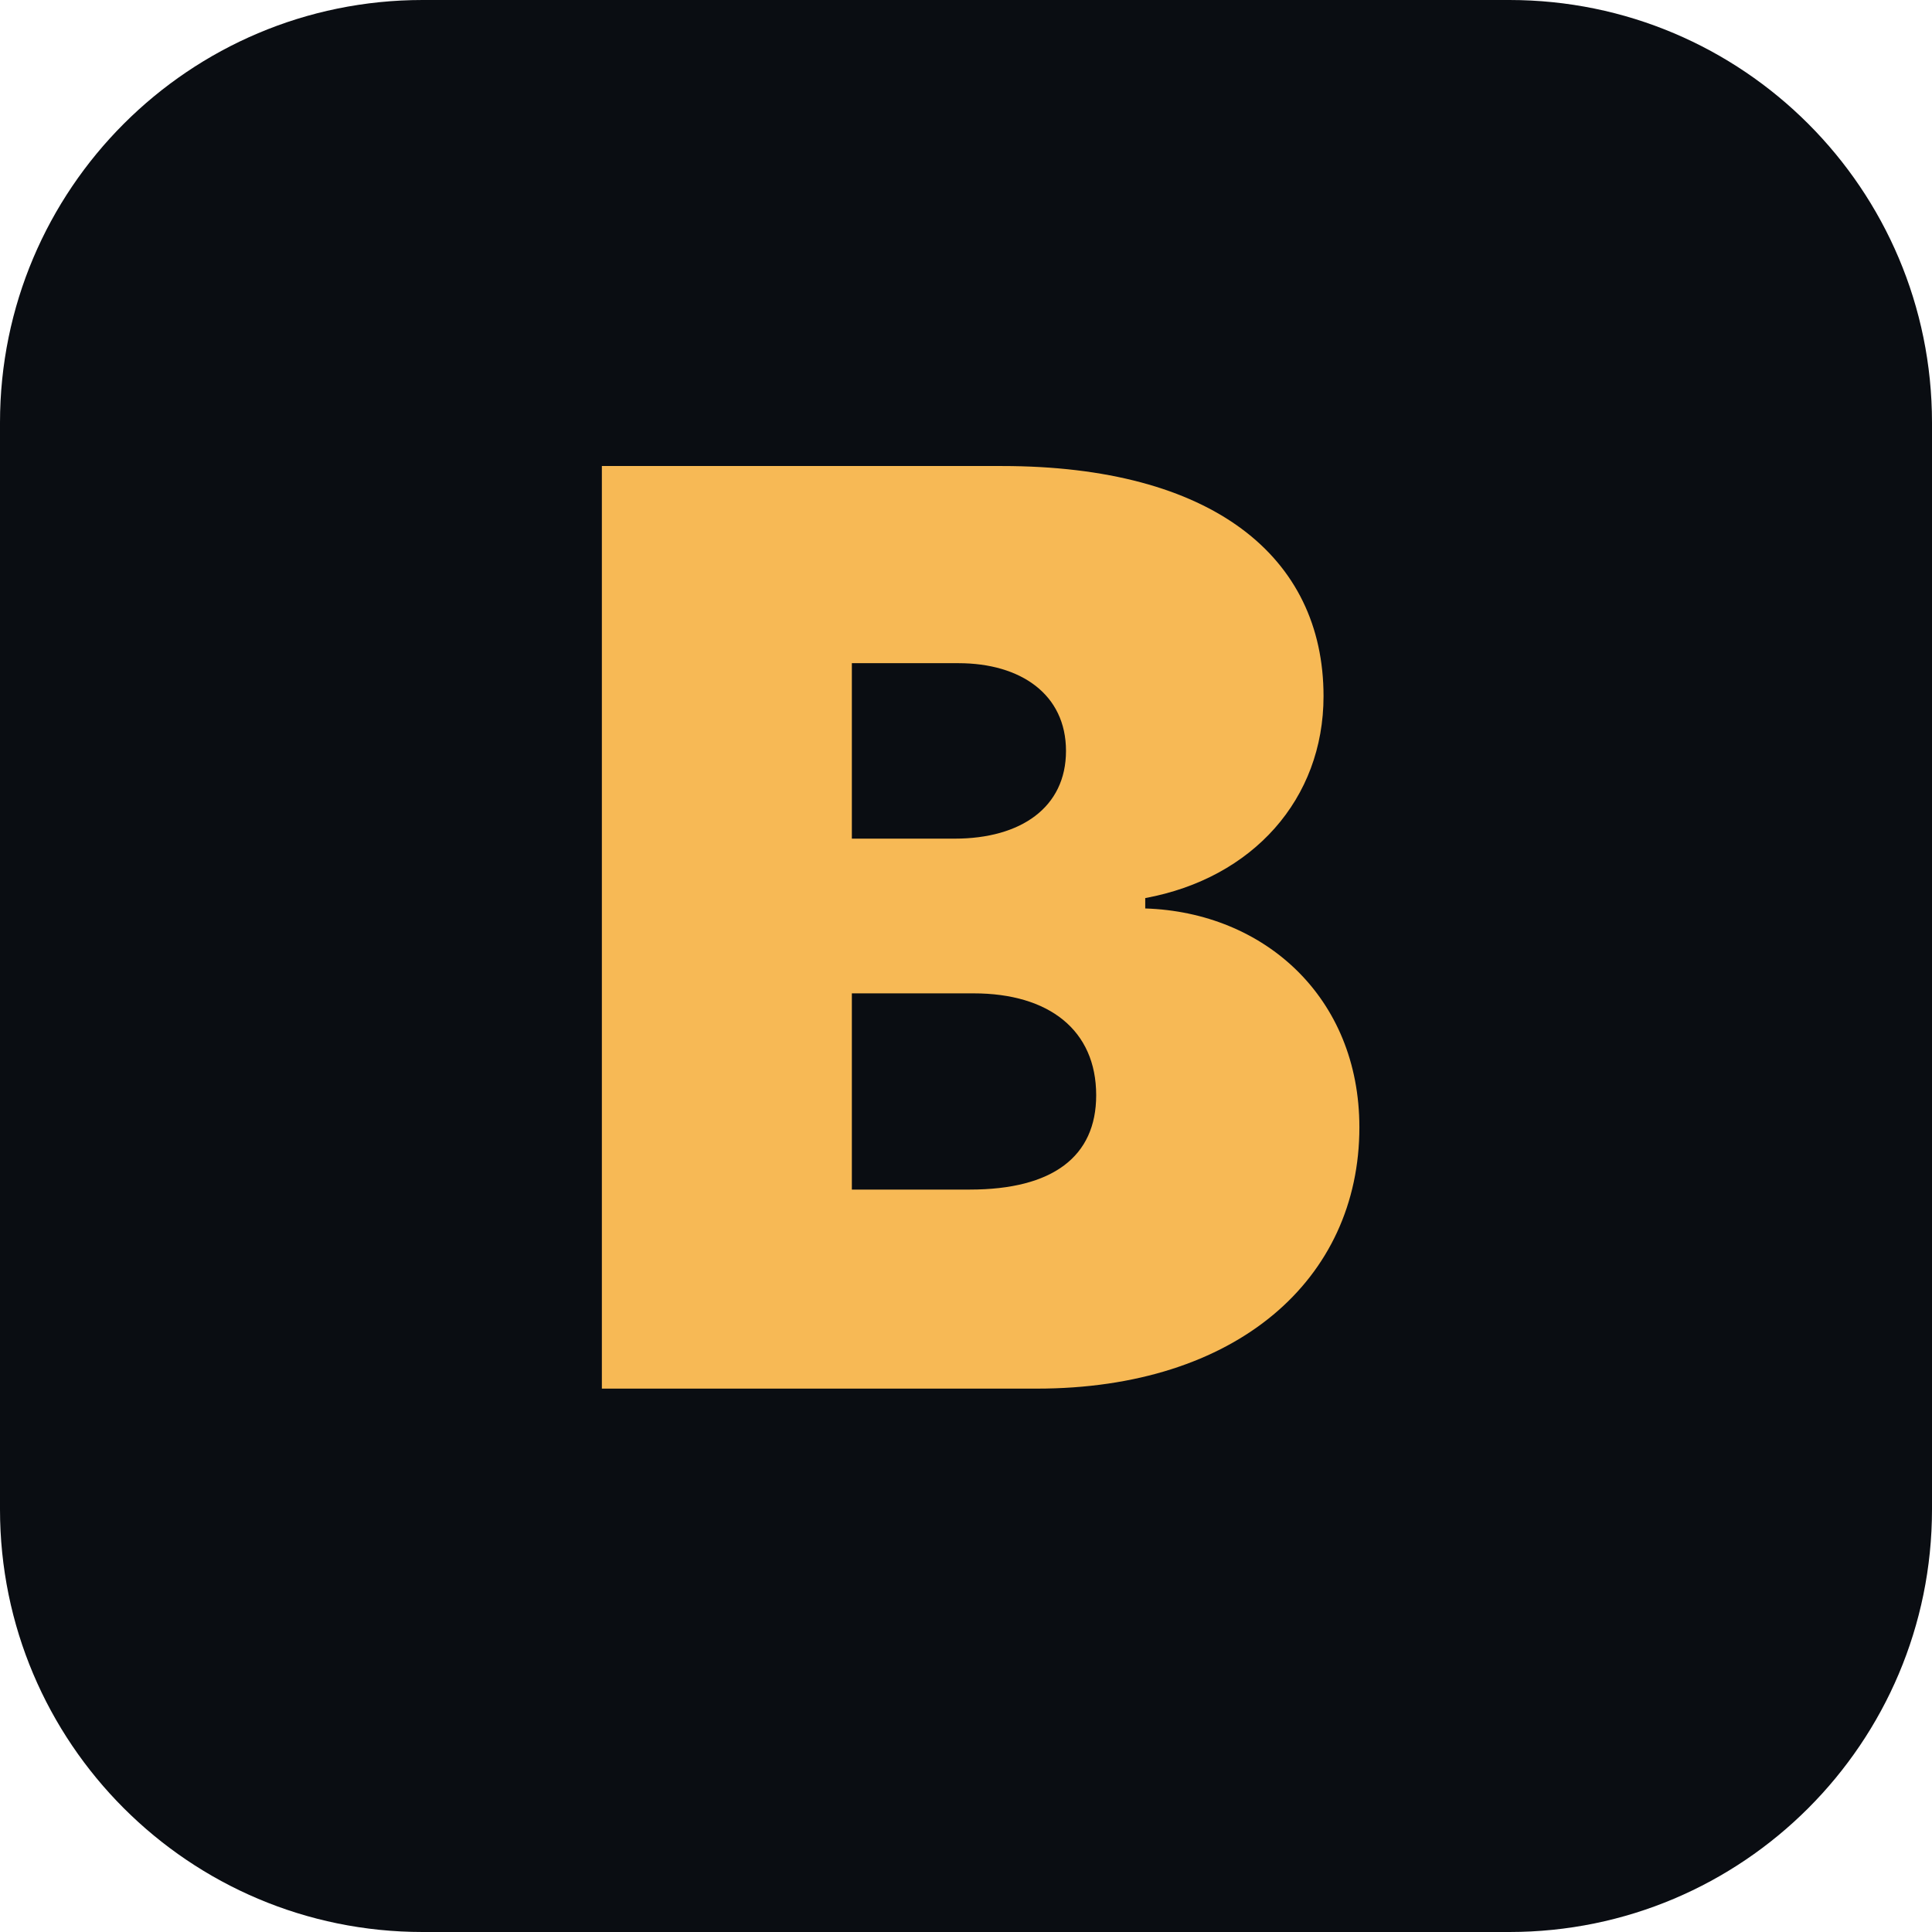
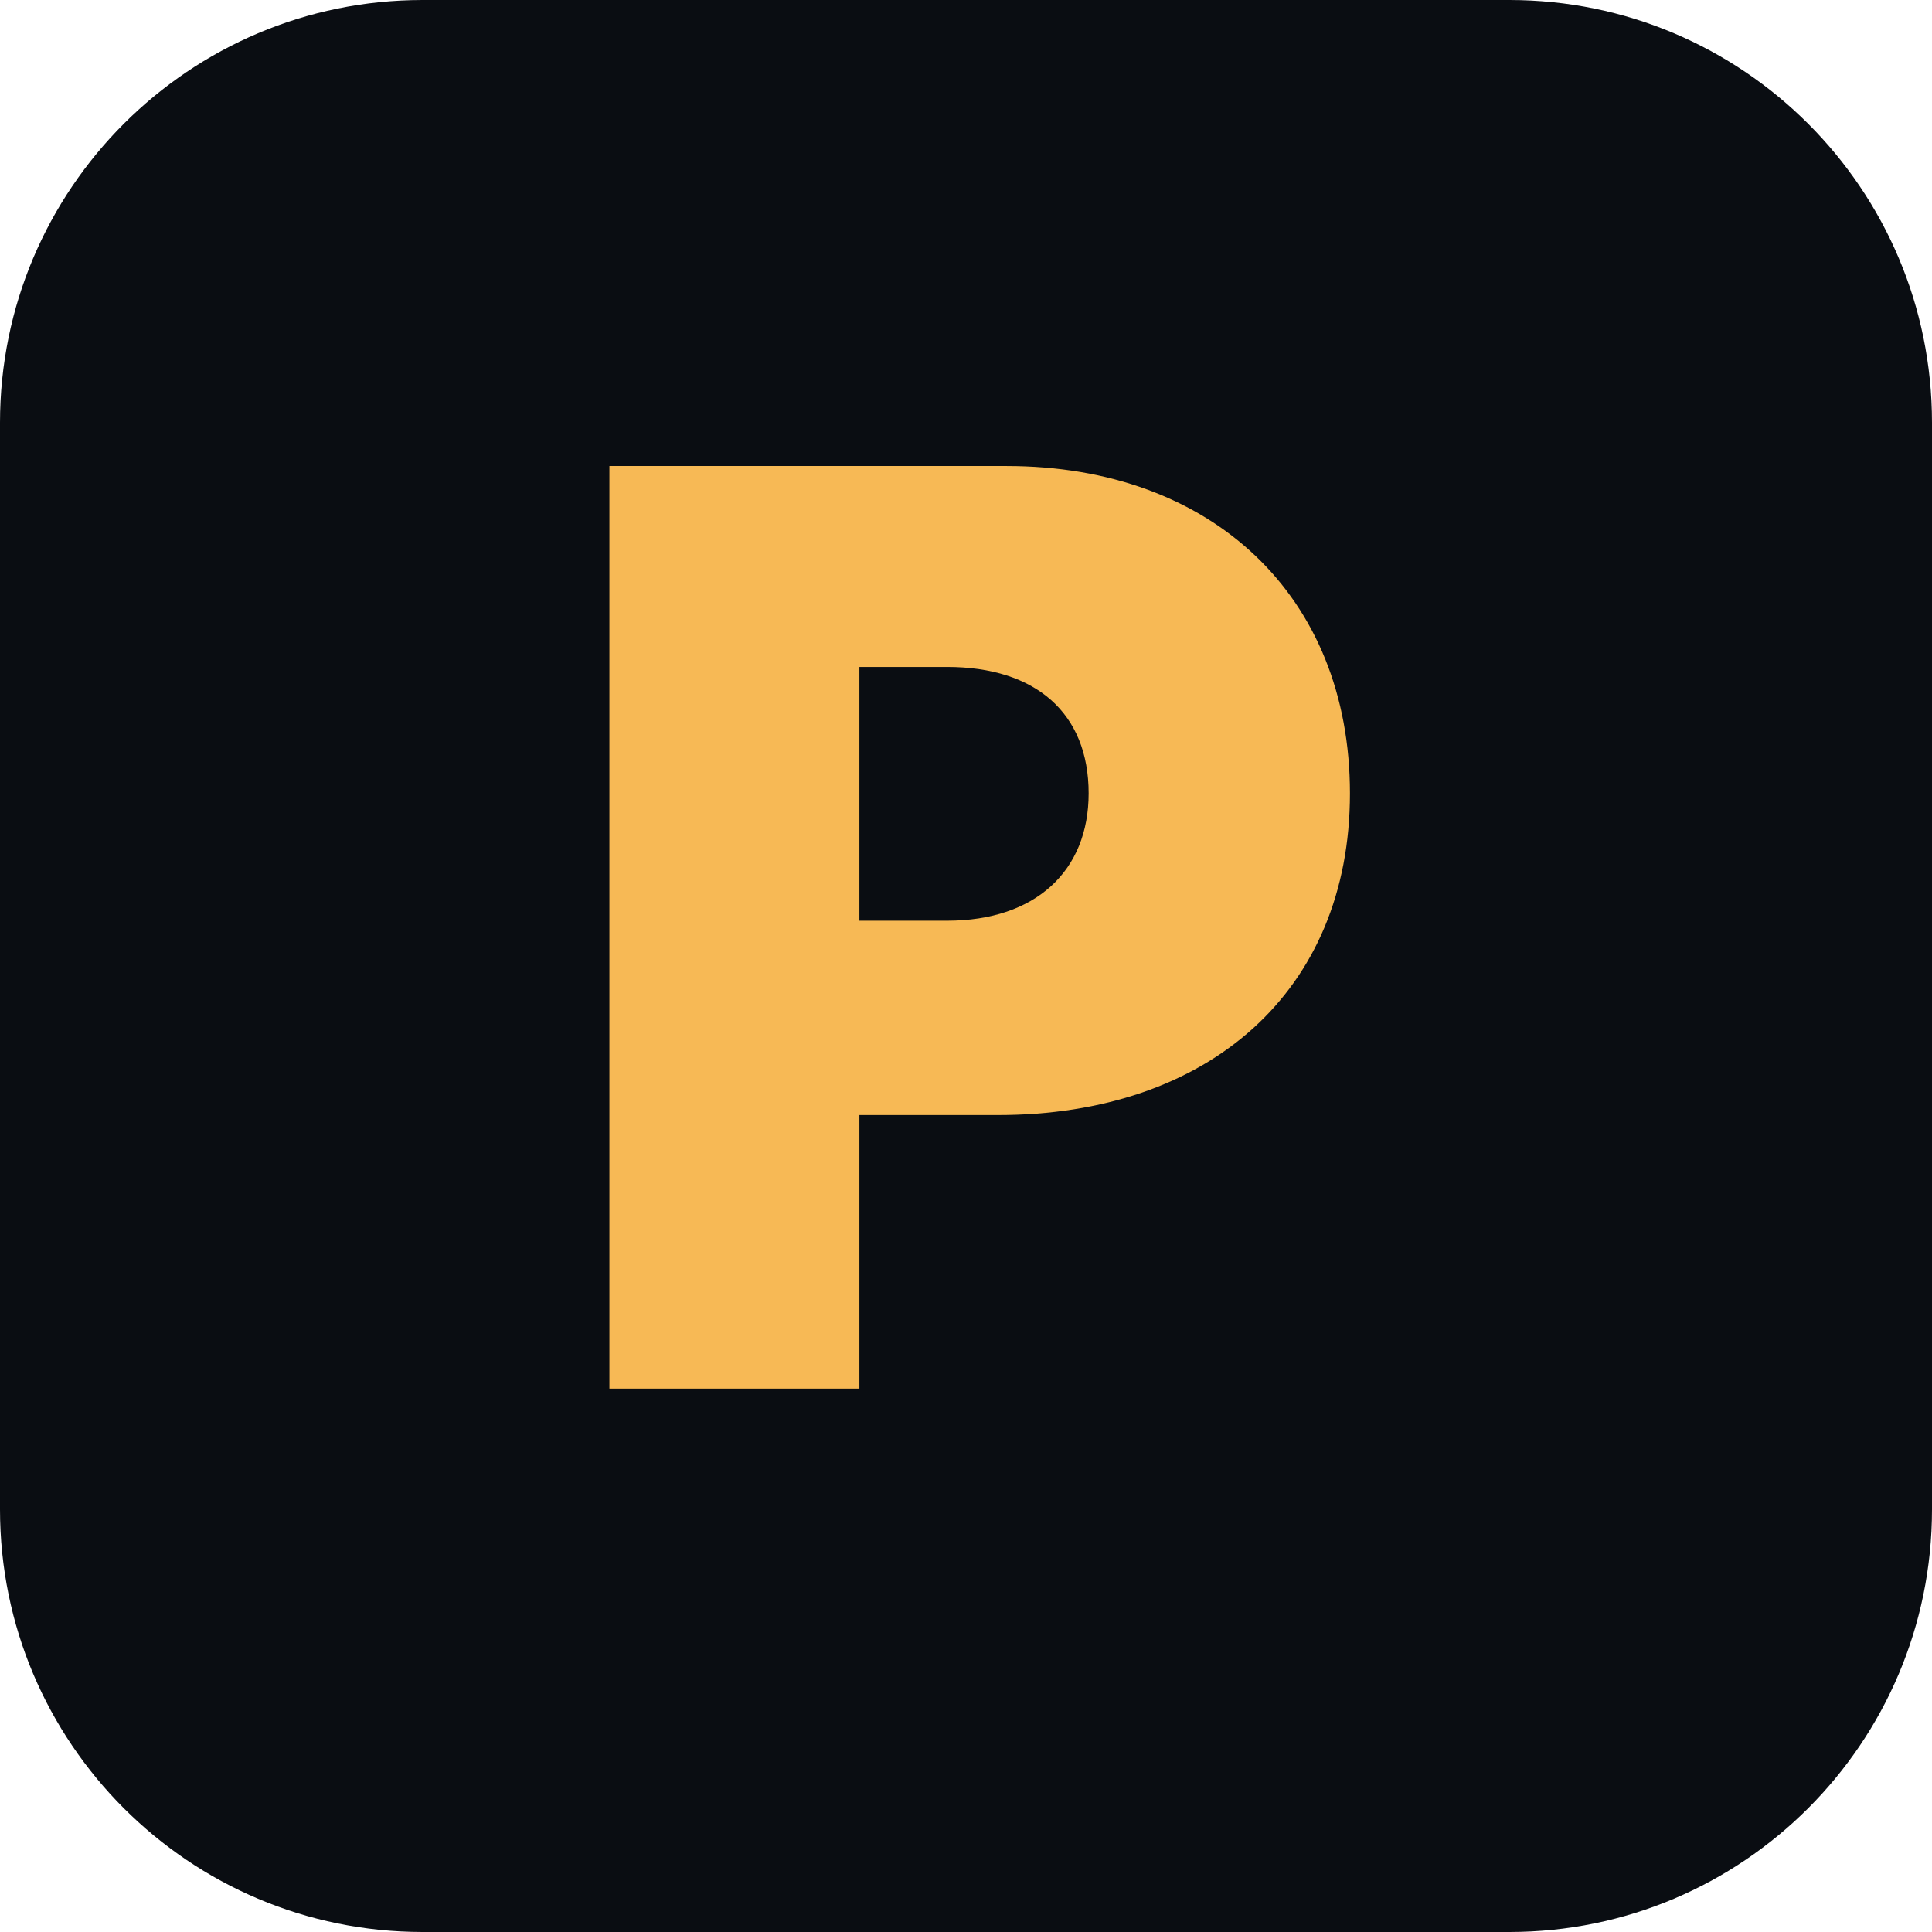
<svg xmlns="http://www.w3.org/2000/svg" viewBox="0 0 32 32">
  <rect width="32" height="32" rx="7" fill="#0a0d12" />
-   <text x="16" y="23" font-family="Inter, Arial, sans-serif" font-size="21" font-weight="900" fill="#f7b955" text-anchor="middle">B</text>
+   <text x="16" y="23" font-family="Inter, Arial, sans-serif" font-size="21" font-weight="900" fill="#f7b955" text-anchor="middle">P</text>
</svg>
